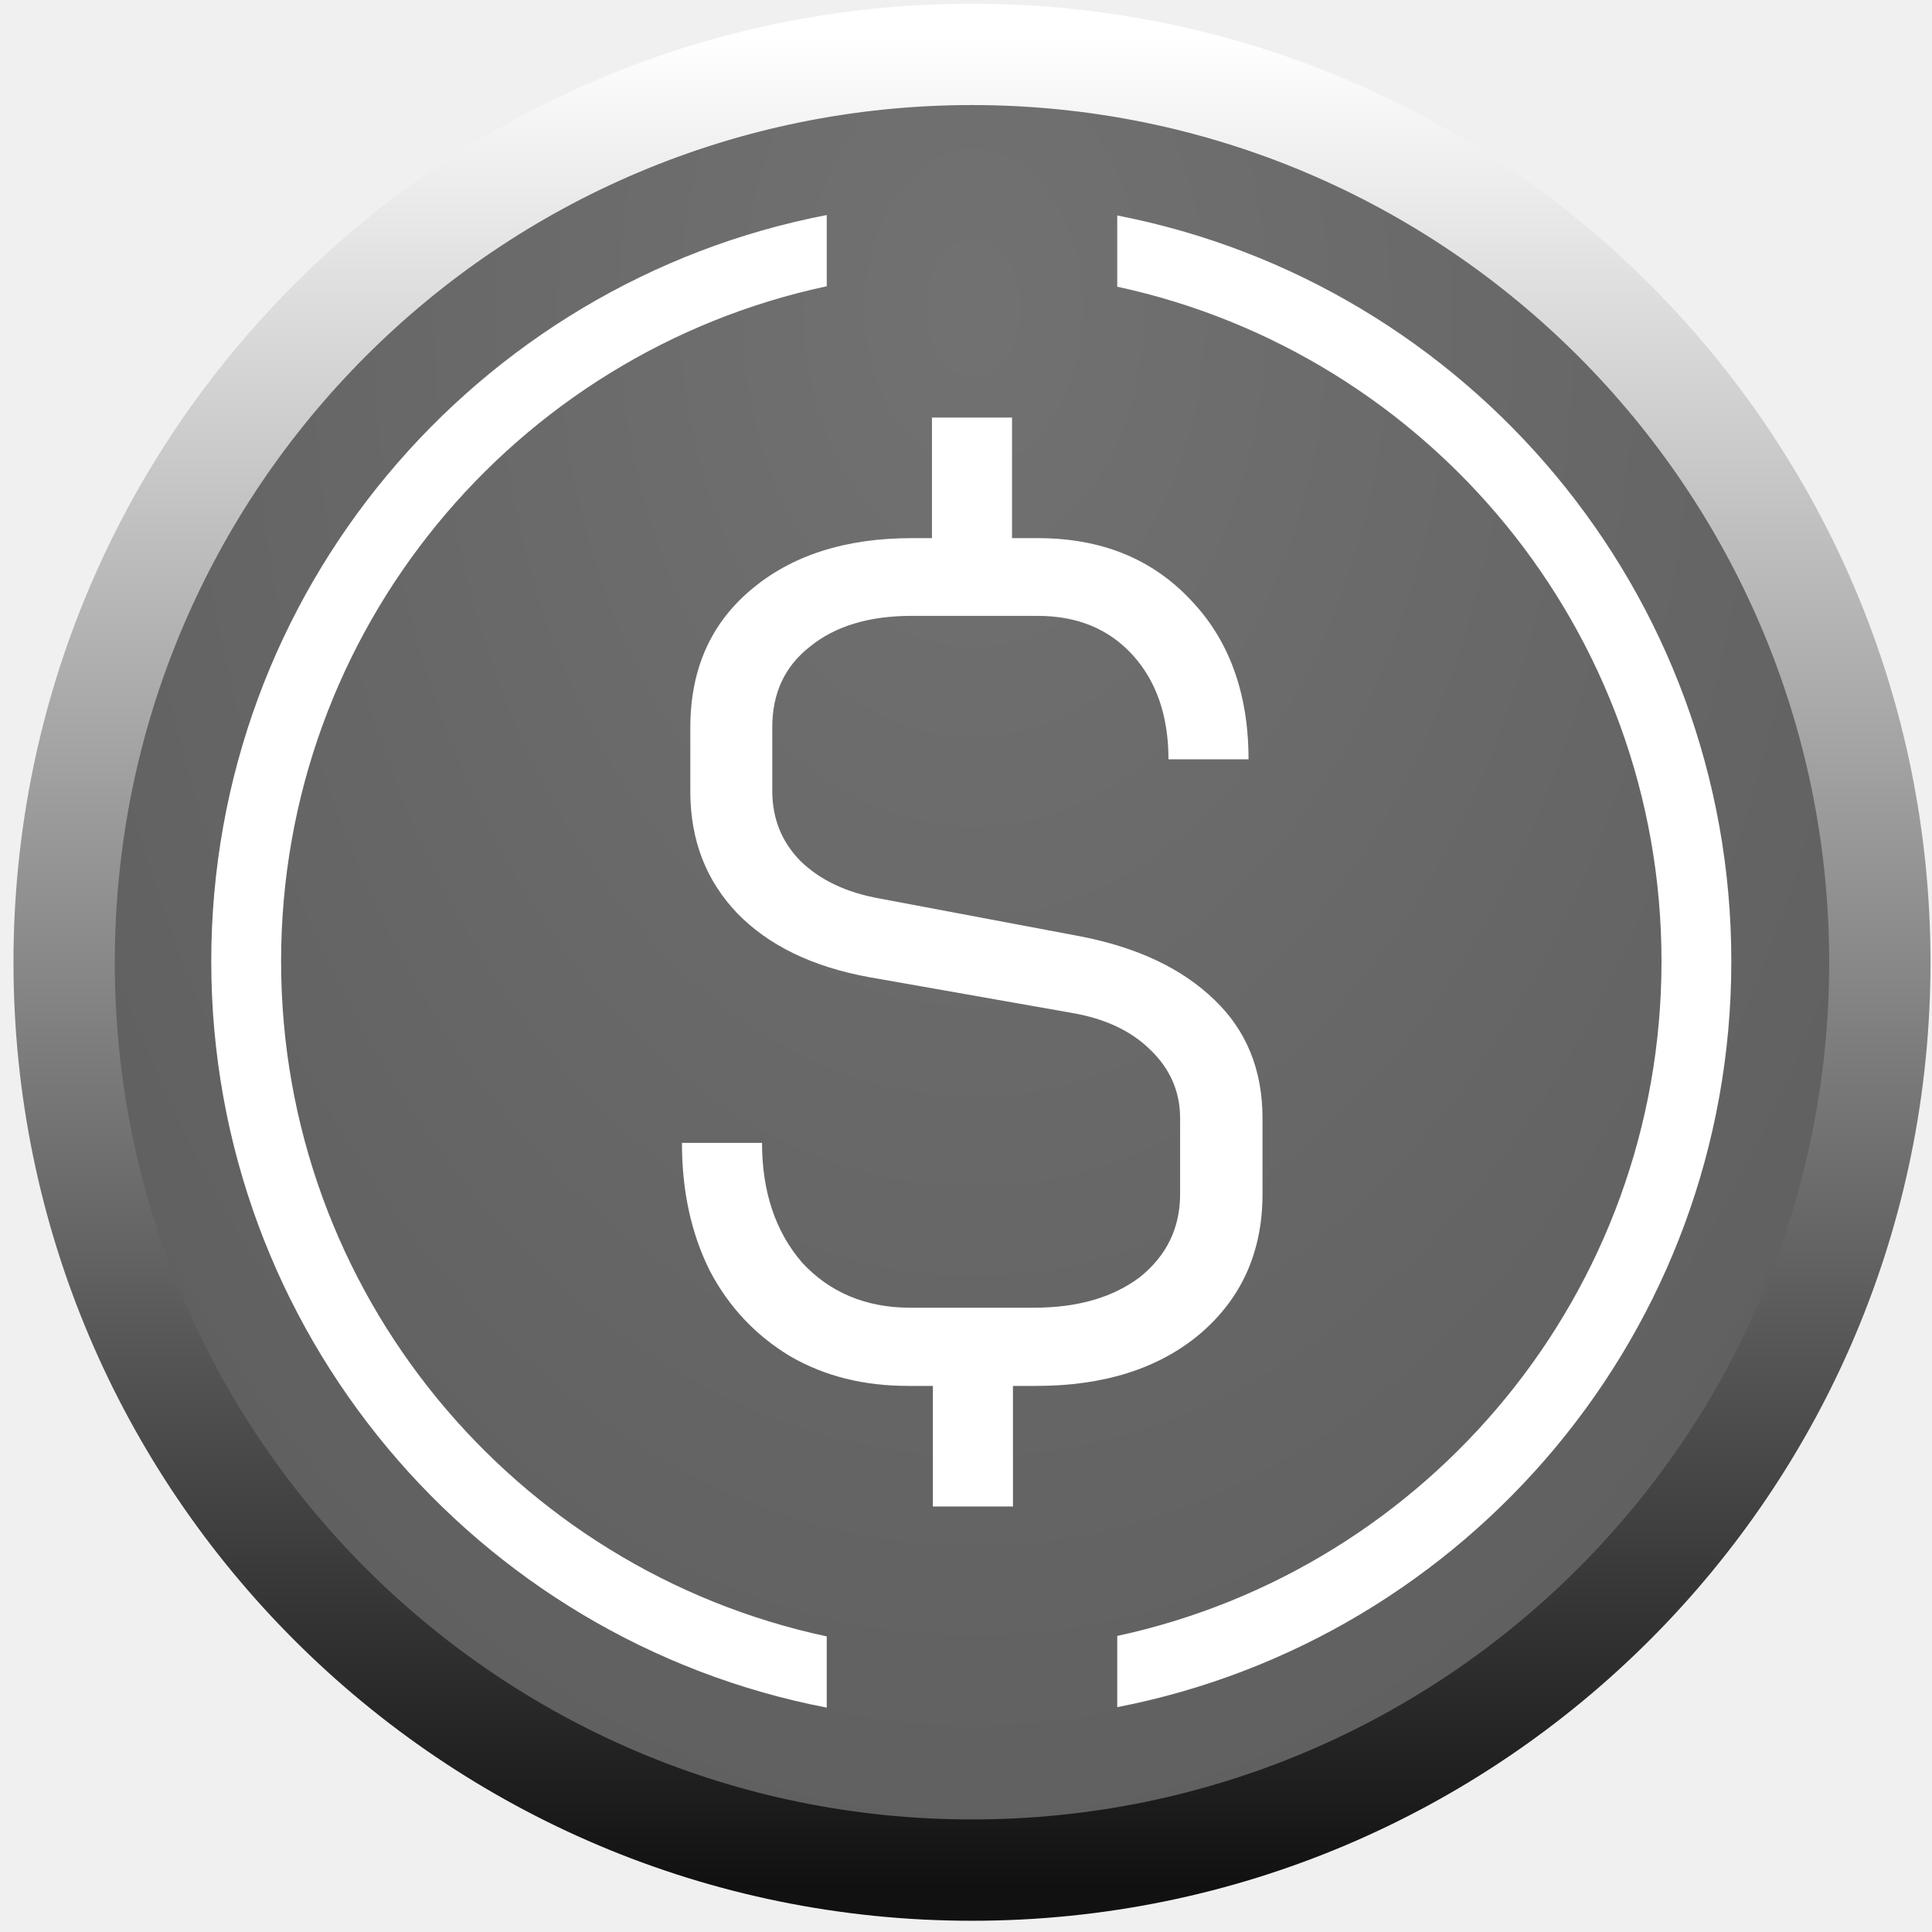
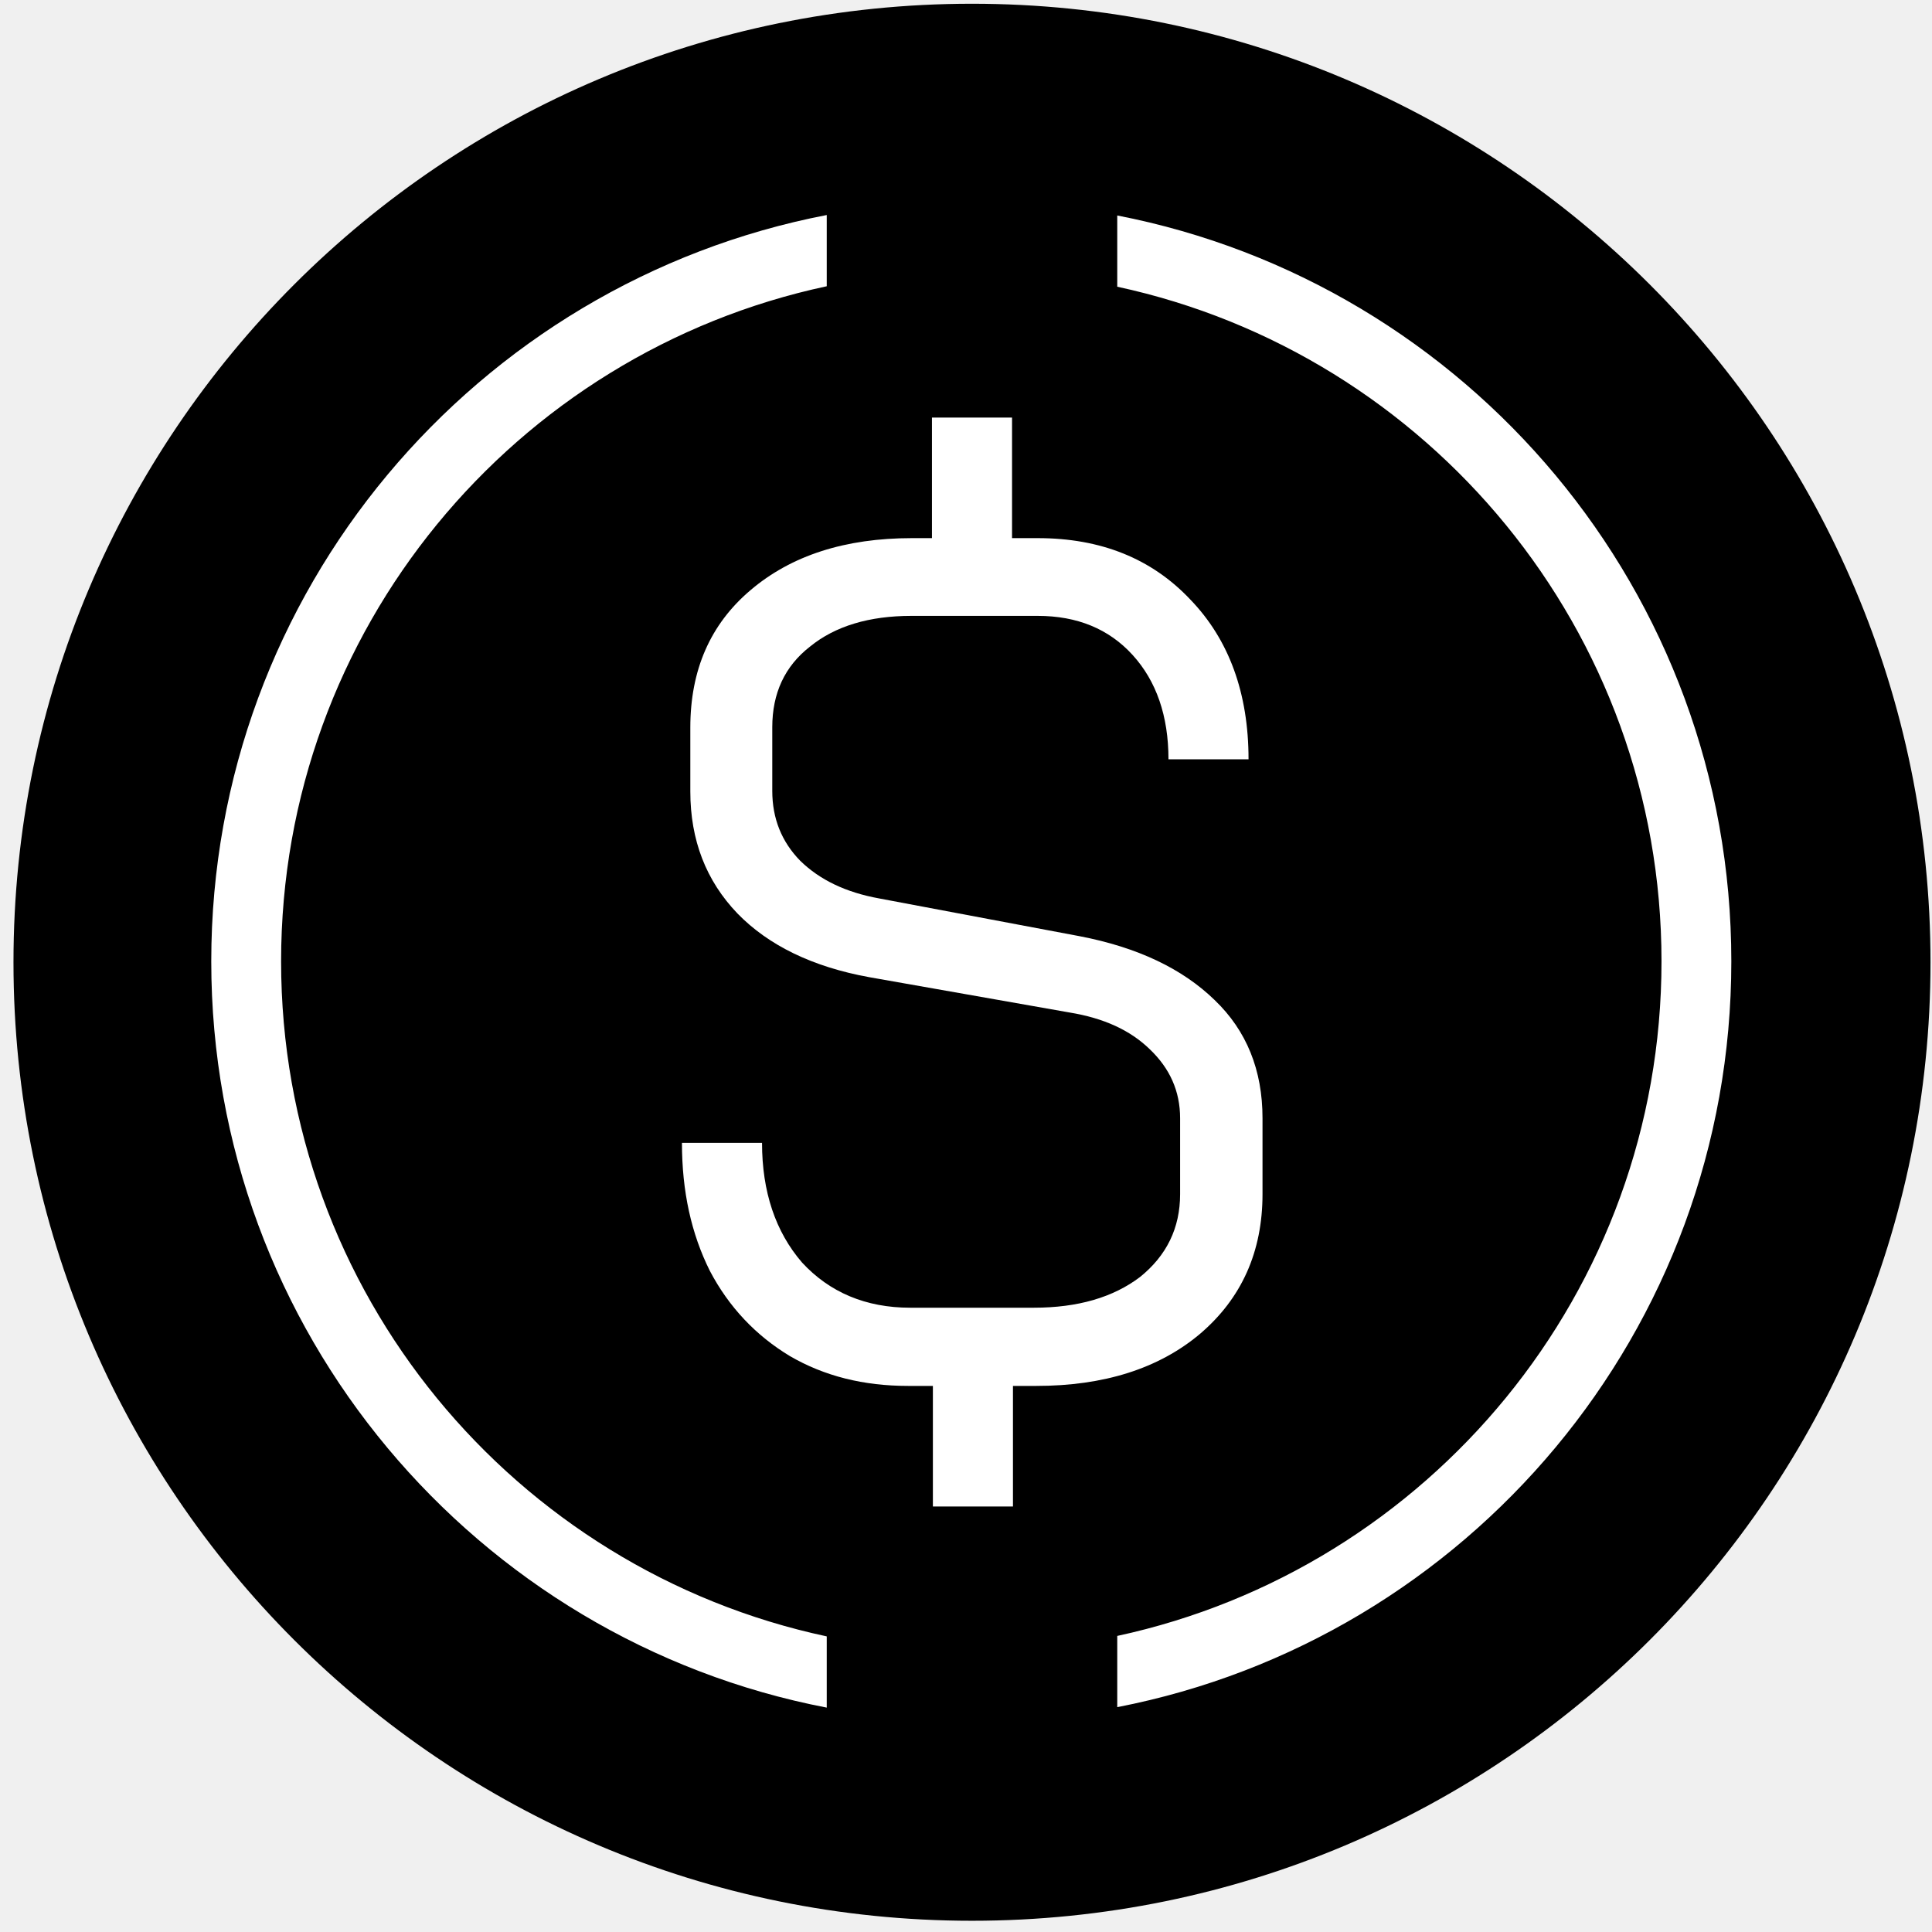
<svg xmlns="http://www.w3.org/2000/svg" width="129" height="129" viewBox="0 0 129 129" fill="none">
-   <path d="M64.9 3.633C31.421 3.633 4.283 30.77 4.283 64.25C4.283 97.73 31.421 124.867 64.9 124.867C98.38 124.867 125.518 97.73 125.518 64.25C125.518 30.77 98.38 3.633 64.9 3.633Z" fill="url(#paint0_radial_4177_6275)" fill-opacity="0.7" />
+   <path d="M64.9 3.633C31.421 3.633 4.283 30.77 4.283 64.25C4.283 97.73 31.421 124.867 64.9 124.867C98.38 124.867 125.518 97.73 125.518 64.25C125.518 30.77 98.38 3.633 64.9 3.633Z" fill="url(#paint0_radial_4177_6275)" fillOpacity="0.7" />
  <path d="M122.135 64.25C122.135 32.639 96.512 7.015 64.9 7.015C33.289 7.015 7.665 32.639 7.665 64.25C7.665 95.861 33.289 121.485 64.9 121.485C96.512 121.485 122.135 95.861 122.135 64.25ZM128.9 64.25C128.9 99.598 100.248 128.25 64.9 128.25C29.553 128.25 0.9 99.598 0.9 64.25C0.9 28.902 29.553 0.25 64.9 0.25C100.248 0.25 128.9 28.902 128.9 64.25Z" fill="url(#paint1_linear_4177_6275)" />
-   <path fill-rule="evenodd" clip-rule="evenodd" d="M55.202 14.357C31.794 18.865 14.106 39.475 14.106 64.188C14.106 88.901 31.794 109.511 55.202 114.018V109.262C34.374 104.817 18.769 86.321 18.769 64.188C18.769 42.055 34.374 23.559 55.202 19.113V14.357ZM74.599 19.144V14.388C97.976 18.927 115.601 39.506 115.601 64.188C115.601 88.87 97.976 109.449 74.599 113.987V109.231C95.365 104.755 110.939 86.29 110.939 64.188C110.939 42.086 95.365 23.621 74.599 19.144Z" fill="white" />
+   <path fill-rule="evenodd" clipRule="evenodd" d="M55.202 14.357C31.794 18.865 14.106 39.475 14.106 64.188C14.106 88.901 31.794 109.511 55.202 114.018V109.262C34.374 104.817 18.769 86.321 18.769 64.188C18.769 42.055 34.374 23.559 55.202 19.113V14.357ZM74.599 19.144V14.388C97.976 18.927 115.601 39.506 115.601 64.188C115.601 88.87 97.976 109.449 74.599 113.987V109.231C95.365 104.755 110.939 86.29 110.939 64.188C110.939 42.086 95.365 23.621 74.599 19.144Z" fill="white" />
  <path d="M72.081 62.509C75.967 63.255 78.951 64.685 81.096 66.768C83.241 68.82 84.298 71.462 84.298 74.664V79.731C84.298 83.585 82.899 86.694 80.132 89.056C77.366 91.388 73.698 92.538 69.19 92.538H67.636V100.589H62.289V92.538H60.642C57.657 92.538 55.046 91.885 52.746 90.549C50.477 89.181 48.674 87.285 47.399 84.86C46.156 82.373 45.534 79.544 45.534 76.311H50.881C50.881 79.575 51.782 82.249 53.554 84.3C55.388 86.29 57.813 87.316 60.766 87.316H69.035C71.957 87.316 74.32 86.632 76.122 85.264C77.894 83.834 78.796 82 78.796 79.731V74.664C78.796 72.861 78.112 71.338 76.775 70.063C75.47 68.788 73.698 67.98 71.428 67.607L58.031 65.245C54.269 64.561 51.316 63.131 49.233 60.986C47.15 58.81 46.093 56.105 46.093 52.842V48.583C46.093 44.728 47.43 41.682 50.104 39.412C52.839 37.081 56.445 35.931 60.89 35.931H62.227V27.88H67.574V35.931H69.284C73.511 35.931 76.9 37.298 79.48 40.034C82.06 42.708 83.365 46.282 83.365 50.697H78.019C78.019 47.806 77.21 45.474 75.625 43.733C74.04 41.992 71.926 41.122 69.284 41.122H60.859C58.031 41.122 55.761 41.806 54.083 43.174C52.404 44.479 51.565 46.282 51.565 48.552V52.81C51.565 54.645 52.186 56.199 53.43 57.473C54.735 58.748 56.476 59.587 58.714 59.991L72.081 62.509Z" fill="white" />
  <defs>
    <radialGradient id="paint0_radial_4177_6275" cx="0" cy="0" r="1" gradientUnits="userSpaceOnUse" gradientTransform="translate(65.0197 21.3217) rotate(90) scale(127.81 89.9653)">
-       <stop offset="0.031" stop-color="#3A3A3A" />
-       <stop offset="1" stop-color="#1C1C1C" />
+       <stop offset="0.031" stopColor="#3A3A3A" />
+       <stop offset="1" stopColor="#1C1C1C" />
    </radialGradient>
    <linearGradient id="paint1_linear_4177_6275" x1="64.892" y1="2.513" x2="64.892" y2="125.971" gradientUnits="userSpaceOnUse">
-       <stop stop-color="white" />
-       <stop offset="1" stop-color="#111111" />
+       <stop stopColor="white" />
+       <stop offset="1" stopColor="#111111" />
    </linearGradient>
  </defs>
</svg>
